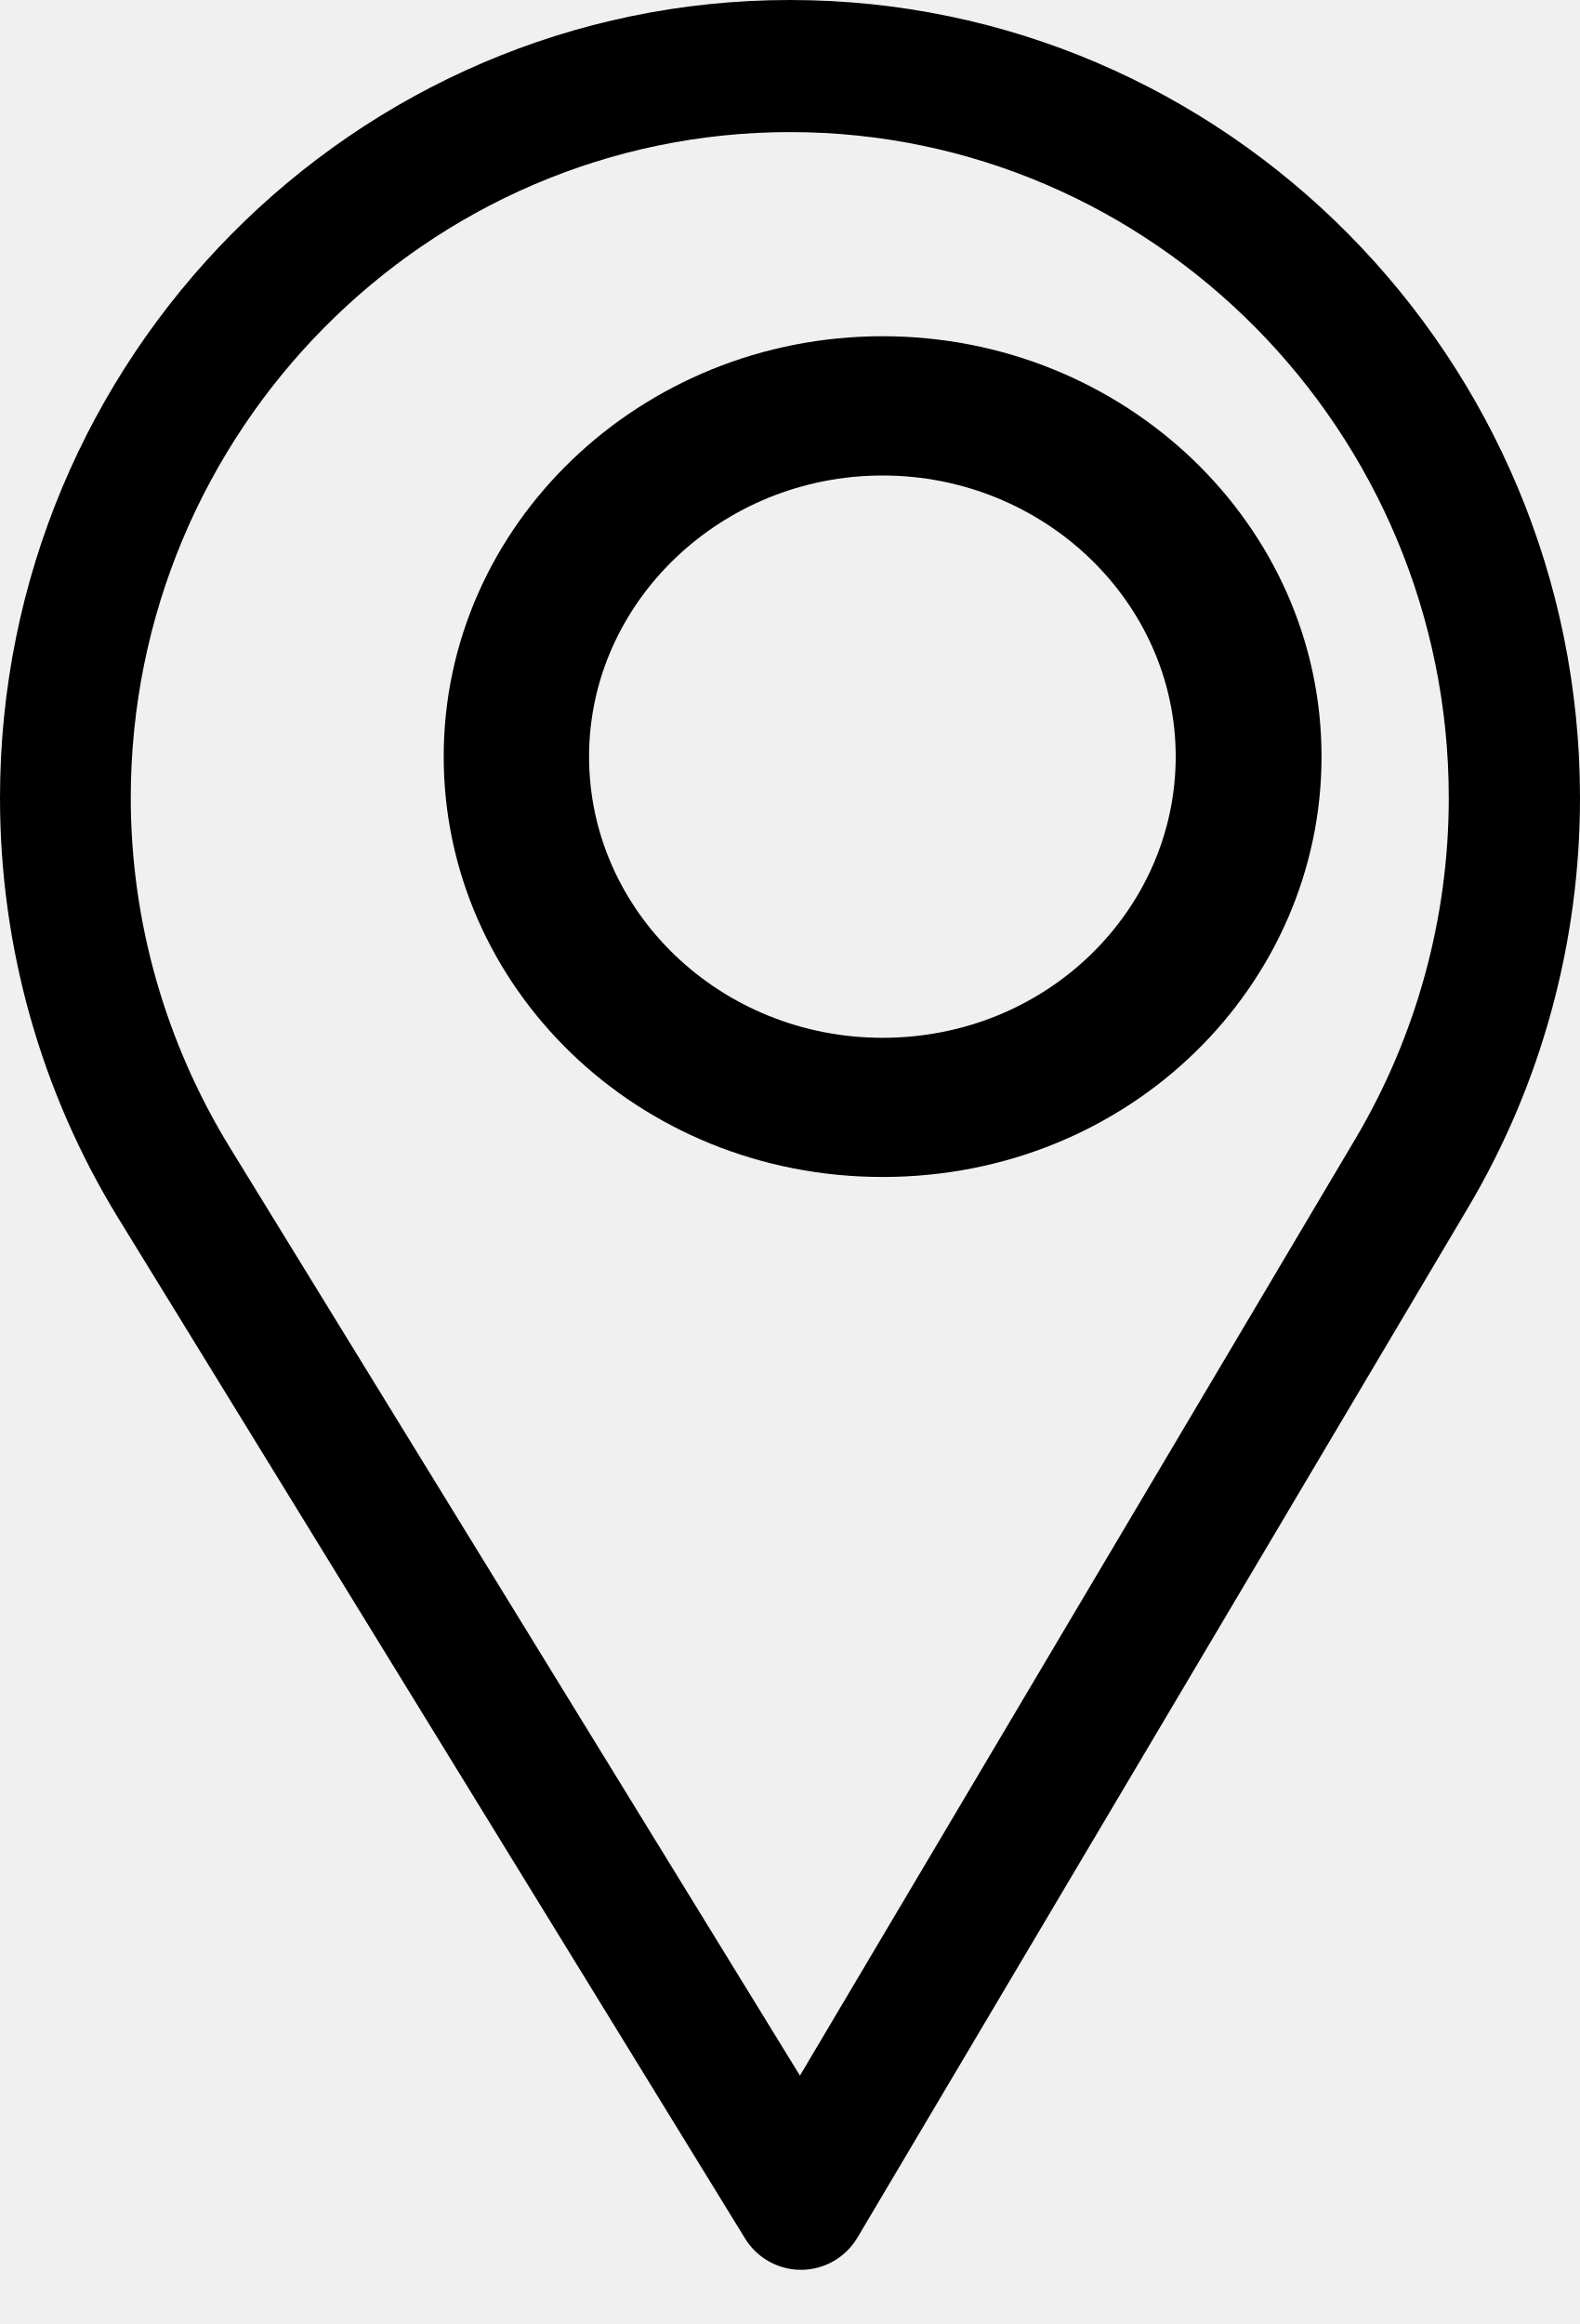
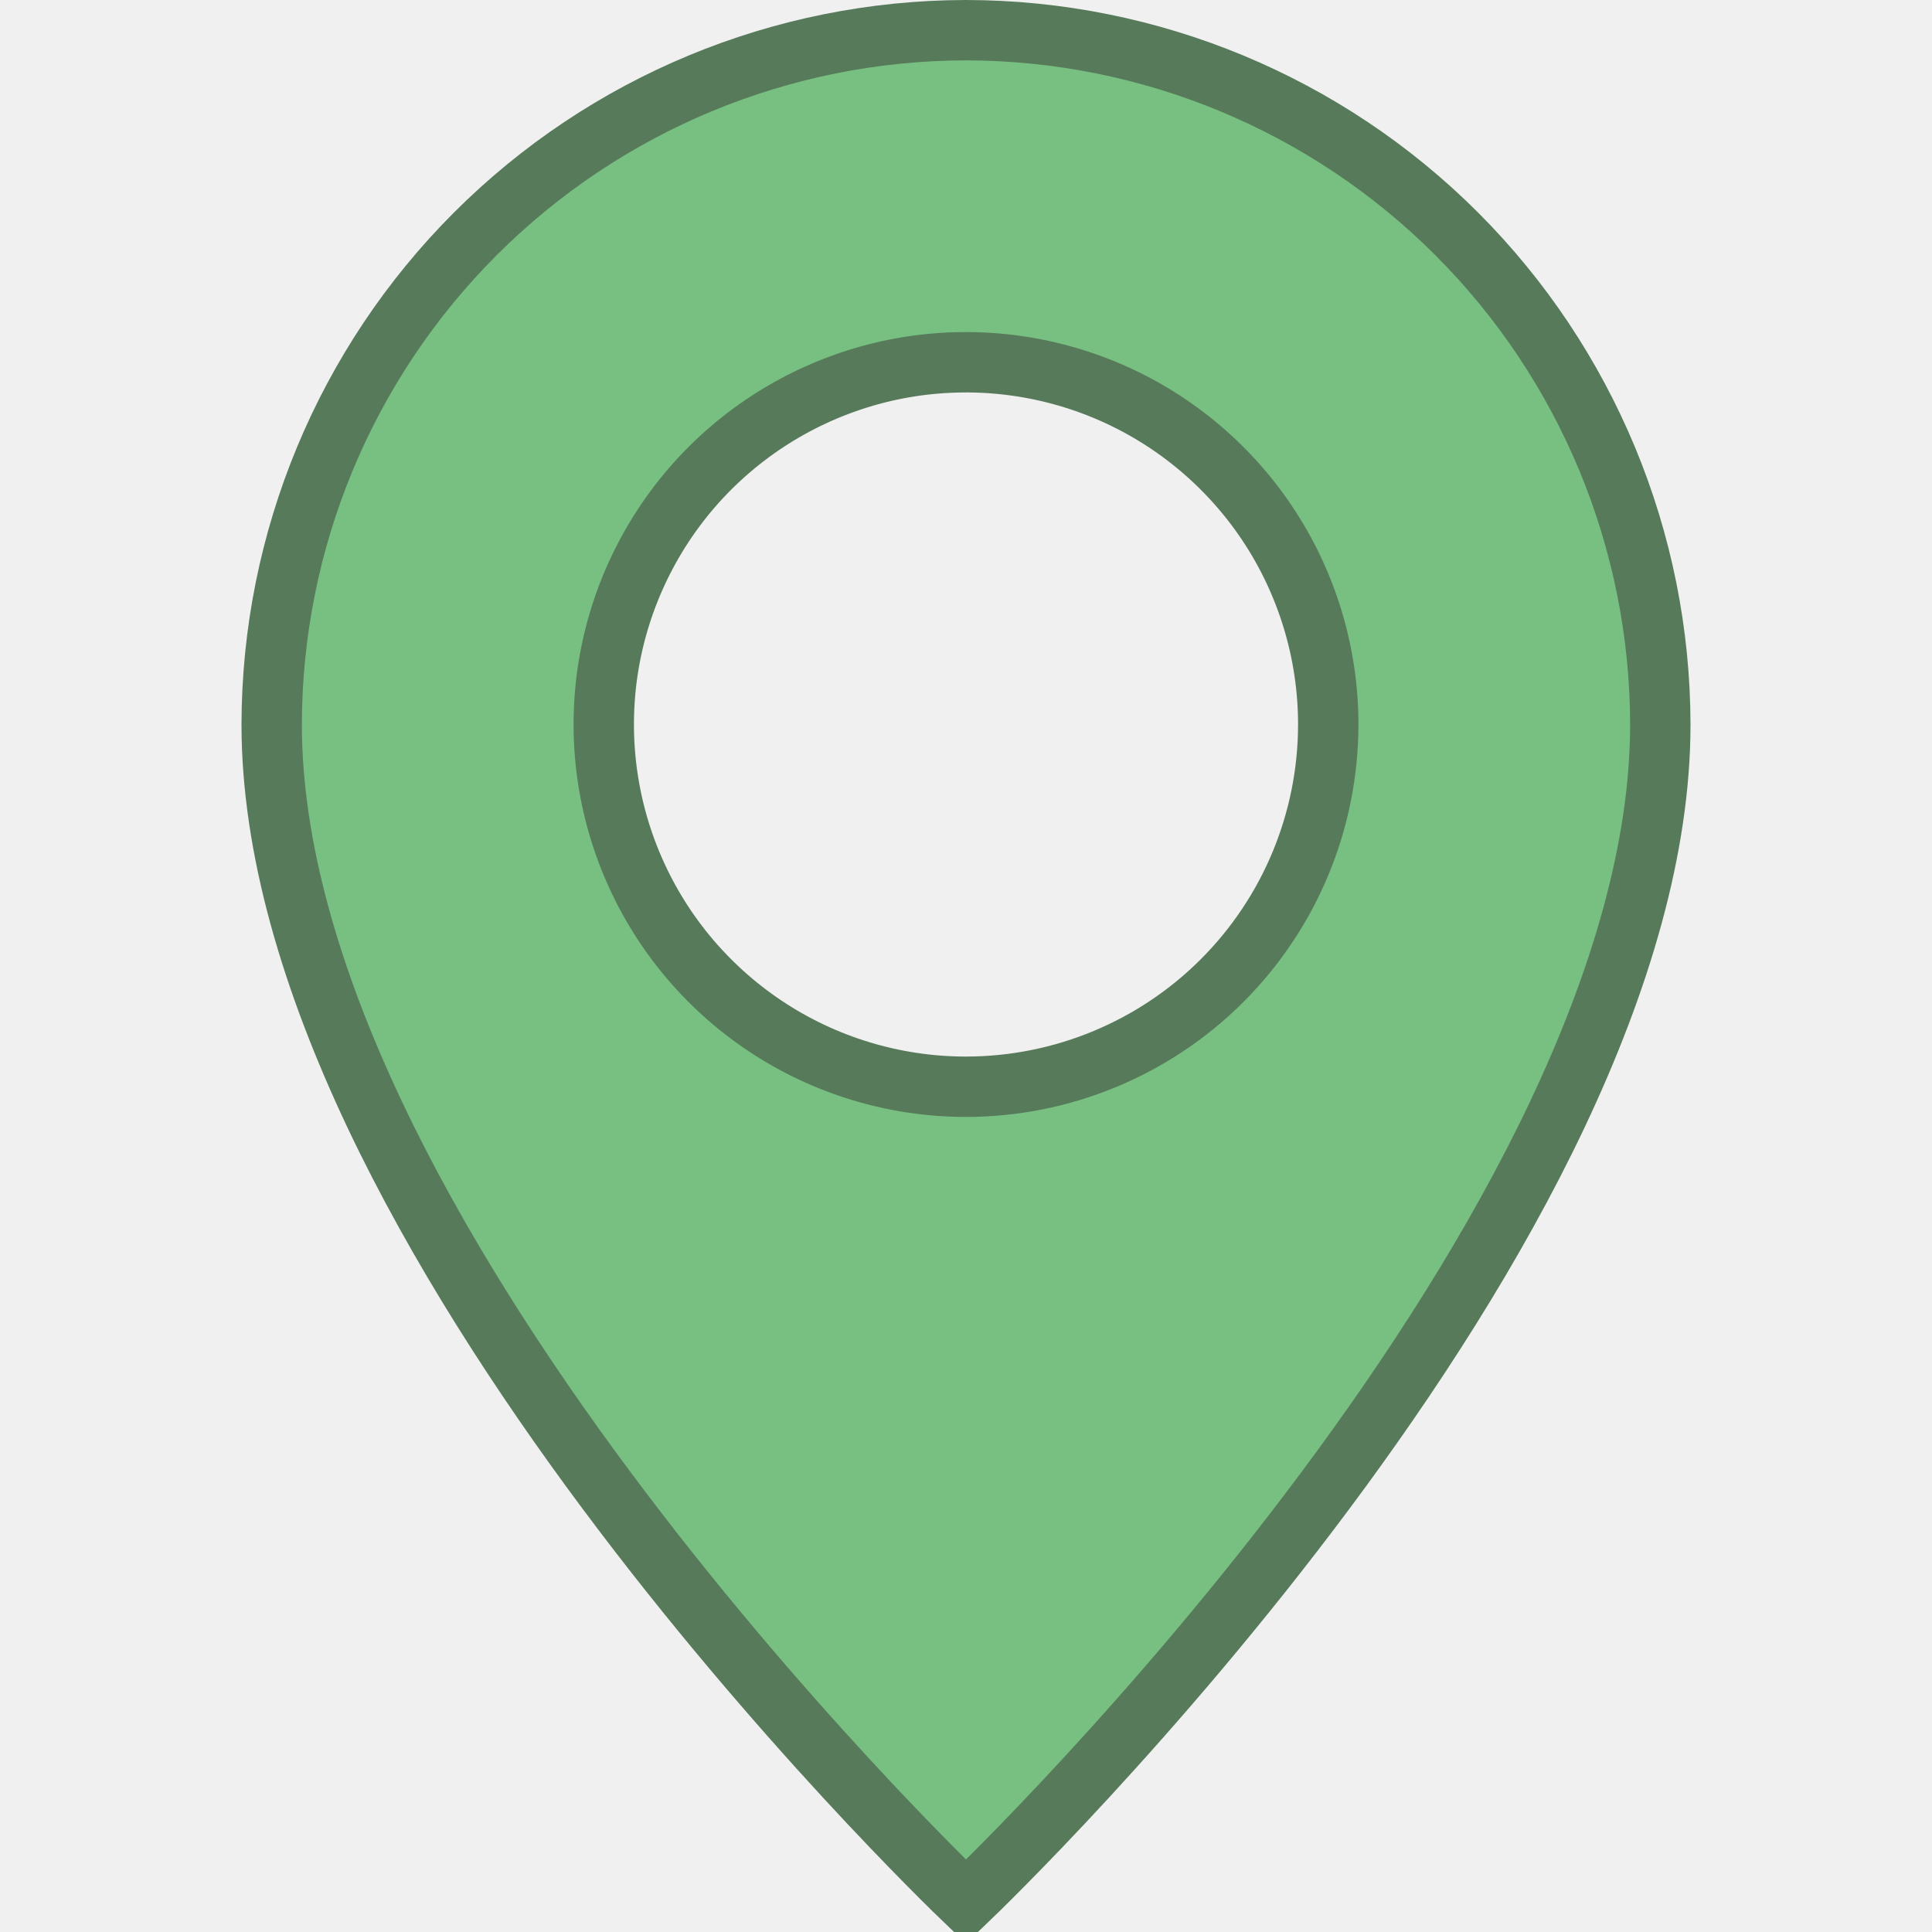
- <svg xmlns="http://www.w3.org/2000/svg" width="17" height="25" viewBox="0 0 17 25" fill="none">
-   <path d="M8.5 0C3.813 0 0 3.851 0 8.584C0 10.183 0.439 11.744 1.269 13.098L8.016 24.079C8.145 24.29 8.373 24.417 8.618 24.417C8.62 24.417 8.622 24.417 8.624 24.417C8.871 24.415 9.099 24.284 9.226 24.07L15.801 12.982C16.585 11.657 17 10.136 17 8.584C17 3.851 13.187 0 8.5 0ZM14.585 12.248L8.607 22.328L2.473 12.344C1.782 11.217 1.407 9.917 1.407 8.584C1.407 4.64 4.594 1.421 8.5 1.421C12.406 1.421 15.588 4.64 15.588 8.584C15.588 9.878 15.238 11.145 14.585 12.248Z" fill="black" />
-   <path d="M9.496 3.617C6.893 3.617 4.774 5.646 4.774 8.139C4.774 10.616 6.858 12.661 9.496 12.661C12.167 12.661 14.219 10.589 14.219 8.139C14.219 5.646 12.1 3.617 9.496 3.617ZM9.496 11.164C7.751 11.164 6.338 9.805 6.338 8.139C6.338 6.477 7.761 5.115 9.496 5.115C11.232 5.115 12.65 6.477 12.65 8.139C12.65 9.781 11.269 11.164 9.496 11.164Z" fill="black" />
+ <svg xmlns="http://www.w3.org/2000/svg" width="32" height="32" viewBox="0 0 32 32" fill="none">
+   <g clip-path="url(#clip0_86_1397)">
+     <path d="M16 0.5C19.049 0.504 21.971 1.717 24.127 3.873C26.283 6.029 27.496 8.952 27.5 12.001C27.5 14.052 26.832 16.265 25.794 18.46C24.757 20.65 23.365 22.792 21.95 24.691C19.123 28.486 16.235 31.273 16 31.498C15.765 31.273 12.877 28.486 10.05 24.691C8.635 22.792 7.243 20.65 6.206 18.46C5.168 16.265 4.5 14.052 4.5 12C4.504 8.952 5.717 6.029 7.873 3.873C10.029 1.717 12.951 0.504 16 0.5ZM16 18H16C17.591 17.999 19.117 17.367 20.242 16.242C21.367 15.117 21.999 13.591 22 12V12C22 10.813 21.648 9.653 20.989 8.667C20.329 7.68 19.392 6.911 18.296 6.457C17.2 6.003 15.993 5.884 14.829 6.115C13.666 6.347 12.597 6.918 11.757 7.757C10.918 8.596 10.347 9.666 10.115 10.829C9.884 11.993 10.003 13.2 10.457 14.296C10.911 15.393 11.68 16.329 12.667 16.989C13.653 17.648 14.813 18 16 18Z" fill="#78C081" stroke="#577A5B" />
+   </g>
+   <defs>
+     <clipPath id="clip0_86_1397">
+       <rect width="32" height="32" fill="white" />
+     </clipPath>
+   </defs>
</svg>
